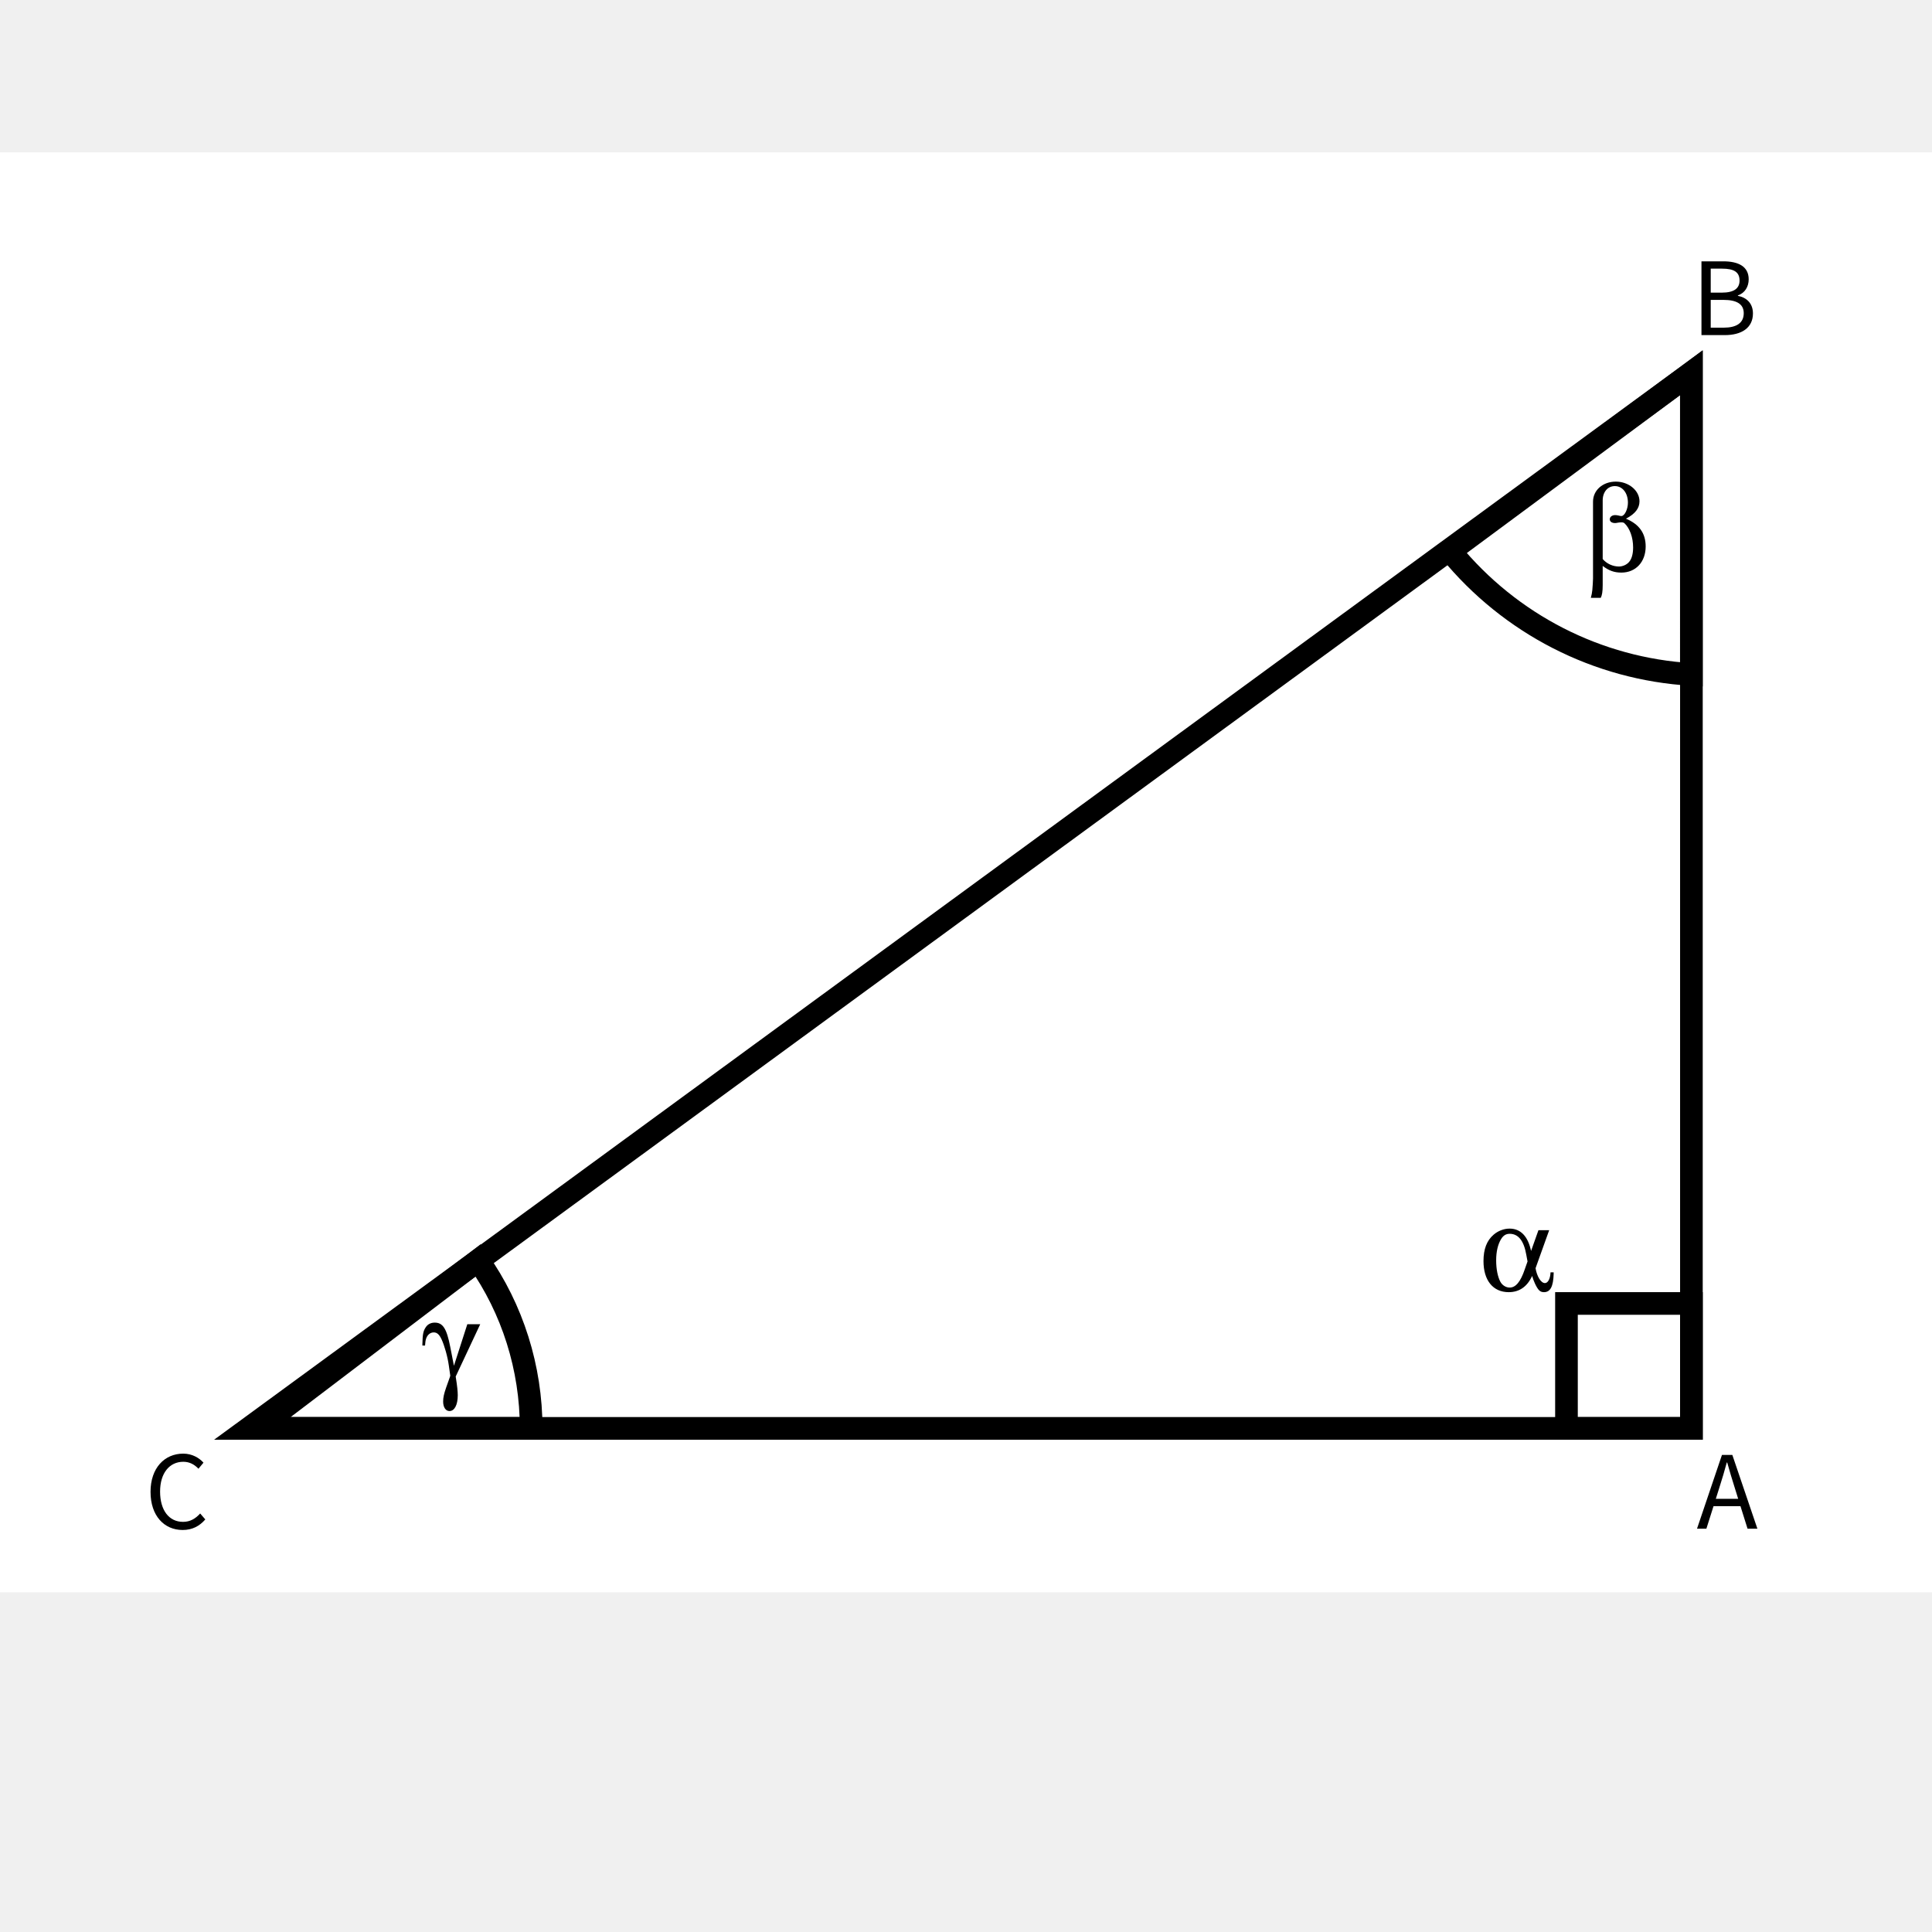
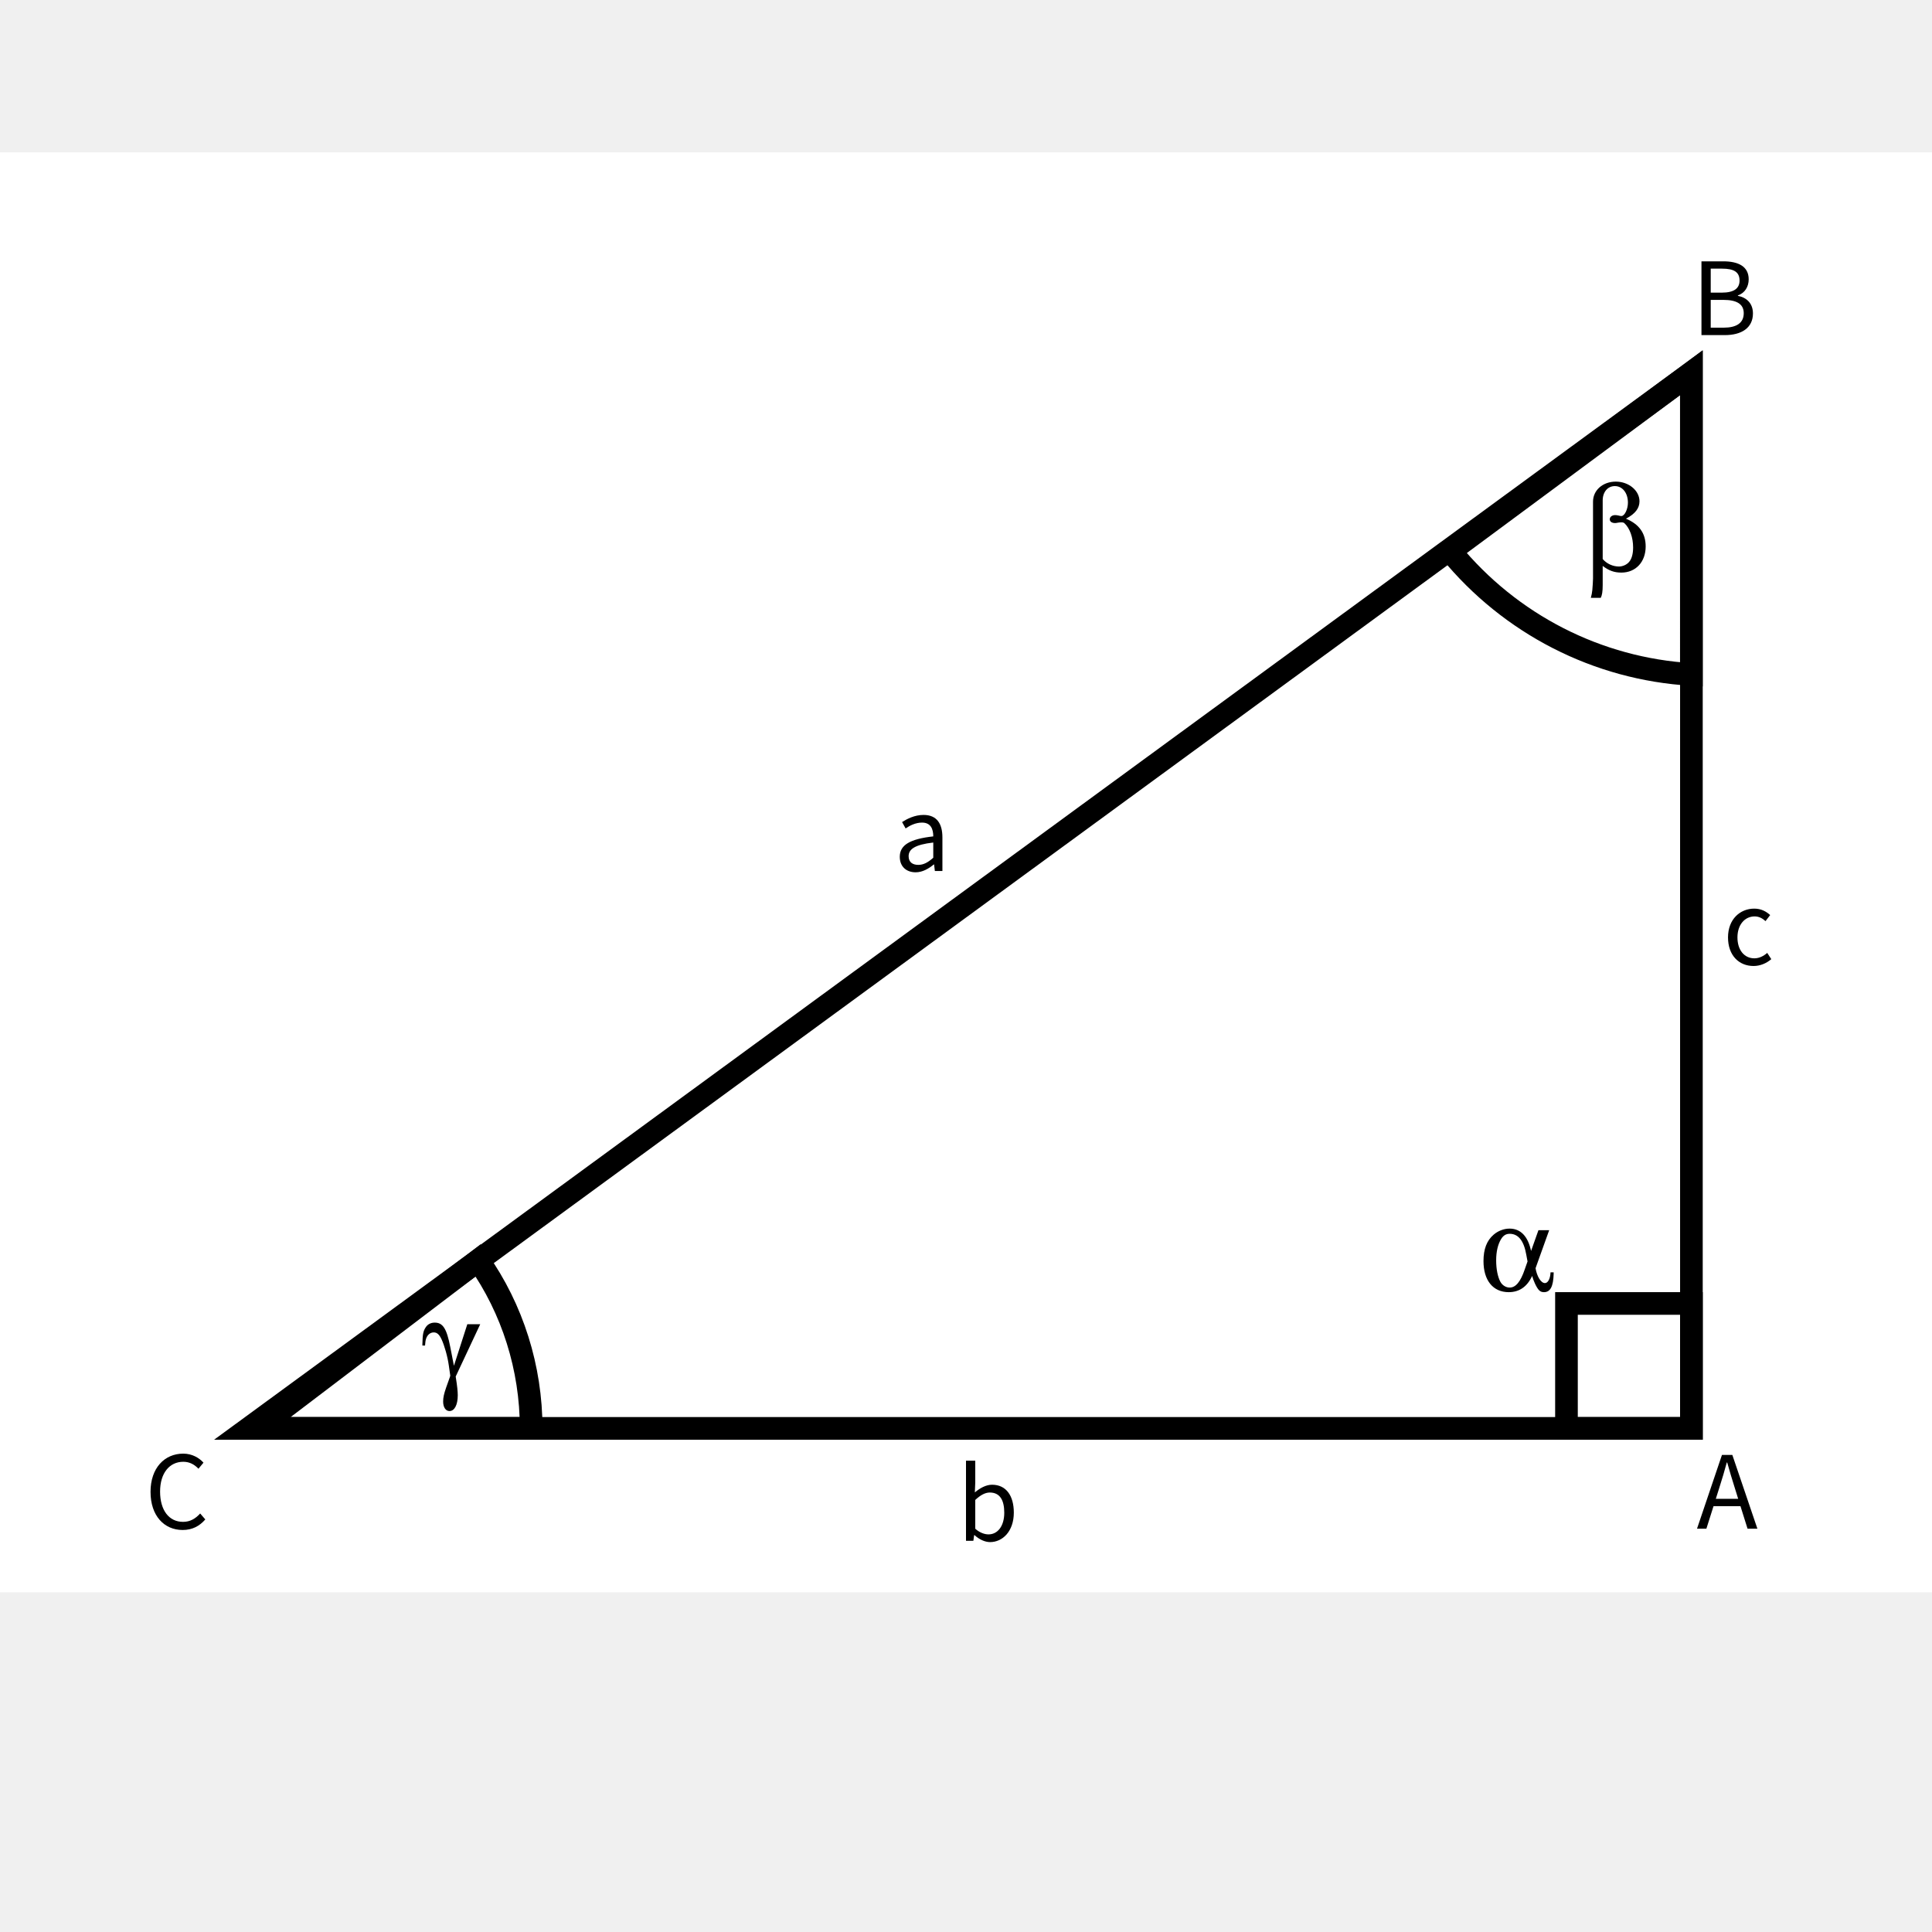
<svg xmlns="http://www.w3.org/2000/svg" width="512" height="512" viewBox="0 0 512 512" version="1.1" id="svg1">
  <defs id="defs1">
    <rect x="359.488" y="317.06" width="152.512" height="84.028" id="rect5" />
    <rect x="22.294" y="381.541" width="58.435" height="56.338" id="rect3" />
    <rect x="442.181" y="60.207" width="48.135" height="44.753" id="rect2" />
    <rect x="442.075" y="395.64" width="35.977" height="33.484" id="rect1" />
+     <rect x="442.075" y="395.64" width="35.977" height="33.484" id="rect1-1" />
+     <rect x="22.294" y="381.541" width="58.435" height="56.338" id="rect3-3" />
+     <rect x="22.294" y="381.541" width="58.435" height="56.338" id="rect3-9" />
  </defs>
  <g id="layer1">
    <rect style="fill:#ffffff;stroke:none;stroke-width:6;stroke-dasharray:none" id="rect6" width="512" height="381.59" x="0" y="40.377" />
    <path style="fill:none;stroke:#000000;stroke-width:6;stroke-dasharray:none" d="M 65.918,378.541 C 448.24,98.776 448.24,98.776 448.24,98.776 V 378.541 Z" id="path1" />
    <text xml:space="preserve" id="text1" style="font-size:26.667px;line-height:0.9;font-family:'Noto Sans CJK TC';-inkscape-font-specification:'Noto Sans CJK TC';letter-spacing:0px;word-spacing:0px;white-space:pre;shape-inside:url(#rect1);display:inline;fill:#000000;stroke:none;stroke-width:6;stroke-dasharray:none" transform="translate(7.542662,-12.65557)">
      <tspan x="442.074" y="417.774" id="tspan4">A</tspan>
    </text>
+     <text xml:space="preserve" id="text1-5" style="font-size:26.667px;line-height:0.9;font-family:'Noto Sans CJK TC';-inkscape-font-specification:'Noto Sans CJK TC';letter-spacing:0px;word-spacing:0px;white-space:pre;shape-inside:url(#rect1-1);display:inline;fill:#000000;stroke:none;stroke-width:6;stroke-dasharray:none" transform="translate(-205.2014,-186.949)">
+       <tspan x="442.074" y="417.774" id="tspan7">a</tspan>
+     </text>
    <text xml:space="preserve" id="text2" style="font-size:26.667px;line-height:0.9;font-family:'Noto Sans CJK TC';-inkscape-font-specification:'Noto Sans CJK TC';letter-spacing:0px;word-spacing:0px;white-space:pre;shape-inside:url(#rect2);display:inline;fill:#000000;stroke:none;stroke-width:6;stroke-dasharray:none" transform="translate(6.035239,6.464669)">
-       <tspan x="442.182" y="82.34" id="tspan7">B</tspan>
+       <tspan x="442.182" y="82.34" id="tspan8">B</tspan>
    </text>
    <text xml:space="preserve" id="text3" style="font-size:26.667px;line-height:0.9;font-family:'Noto Sans CJK TC';-inkscape-font-specification:'Noto Sans CJK TC';letter-spacing:0px;word-spacing:0px;white-space:pre;shape-inside:url(#rect3);display:inline;fill:#000000;stroke:none;stroke-width:6;stroke-dasharray:none" transform="translate(16.05261,1.444043)">
-       <tspan x="22.293" y="403.674" id="tspan8">C</tspan>
+       <tspan x="22.293" y="403.674" id="tspan9">C</tspan>
+     </text>
+     <text xml:space="preserve" id="text3-8" style="font-size:26.667px;line-height:0.9;font-family:'Noto Sans CJK TC';-inkscape-font-specification:'Noto Sans CJK TC';letter-spacing:0px;word-spacing:0px;white-space:pre;shape-inside:url(#rect3-3);display:inline;fill:#000000;stroke:none;stroke-width:6;stroke-dasharray:none" transform="translate(434.258,-148.021)">
+       <tspan x="22.293" y="403.674" id="tspan10">c</tspan>
    </text>
    <rect style="fill:none;stroke:#000000;stroke-width:6;stroke-dasharray:none" id="rect4" width="33.11" height="33.11" x="415.13" y="345.431" />
    <path id="path4" style="fill:none;stroke:#000000;stroke-width:6;stroke-dasharray:none" d="m 126.733,333.998 -58.625,44.544 h 72.656 a 72.654,75.438 0 0 0 -14.031,-44.544 z" />
    <path id="path4-5" style="fill:none;stroke:#000000;stroke-width:6;stroke-dasharray:none" d="M 448.226,98.788 384.364,146.055 a 89.608,90.634 0 0 0 63.863,32.677 z" />
-     <text xml:space="preserve" id="text5" style="font-size:26.667px;line-height:0.9;font-family:'Noto Sans CJK TC';-inkscape-font-specification:'Noto Sans CJK TC';letter-spacing:0px;word-spacing:0px;white-space:pre;shape-inside:url(#rect5);fill:#000000;stroke:none;stroke-width:6;stroke-dasharray:none" />
+     <text xml:space="preserve" id="text5" style="font-size:26.667px;line-height:0.9;font-family:'Noto Sans CJK TC';-inkscape-font-specification:'Noto Sans CJK TC';letter-spacing:0px;word-spacing:0px;white-space:pre;shape-inside:url(#rect5);display:inline;fill:#000000;stroke:none;stroke-width:6;stroke-dasharray:none" />
    <text xml:space="preserve" style="font-size:32px;line-height:0.9;font-family:'Noto Sans CJK TC';-inkscape-font-specification:'Noto Sans CJK TC';letter-spacing:0px;word-spacing:0px;fill:#000000;stroke:none;stroke-width:6;stroke-dasharray:none" x="391.83" y="342.015" id="text6">
      <tspan id="tspan6" x="391.83" y="342.015" style="font-style:normal;font-variant:normal;font-weight:normal;font-stretch:normal;font-size:32px;font-family:'Standard Symbols PS';-inkscape-font-specification:'Standard Symbols PS'">a</tspan>
    </text>
    <text xml:space="preserve" style="font-size:32px;line-height:0.9;font-family:'Noto Sans CJK TC';-inkscape-font-specification:'Noto Sans CJK TC';letter-spacing:0px;word-spacing:0px;fill:#000000;stroke:none;stroke-width:6;stroke-dasharray:none" x="419.637" y="151.32" id="text6-7">
      <tspan id="tspan6-5" x="419.637" y="151.32" style="font-style:normal;font-variant:normal;font-weight:normal;font-stretch:normal;font-size:32px;font-family:'Standard Symbols PS';-inkscape-font-specification:'Standard Symbols PS'">b</tspan>
    </text>
    <text xml:space="preserve" style="font-size:32px;line-height:0.9;font-family:'Noto Sans CJK TC';-inkscape-font-specification:'Noto Sans CJK TC';letter-spacing:0px;word-spacing:0px;fill:#000000;stroke:none;stroke-width:6;stroke-dasharray:none" x="111.783" y="366.931" id="text6-7-7">
      <tspan id="tspan6-5-8" x="111.783" y="366.931" style="font-style:normal;font-variant:normal;font-weight:normal;font-stretch:normal;font-size:32px;font-family:'Standard Symbols PS';-inkscape-font-specification:'Standard Symbols PS'">g</tspan>
    </text>
+     <g id="g1" transform="translate(215.2011,3.210289)">
+       <text xml:space="preserve" id="text3-4" style="font-size:26.667px;line-height:0.9;font-family:'Noto Sans CJK TC';-inkscape-font-specification:'Noto Sans CJK TC';letter-spacing:0px;word-spacing:0px;white-space:pre;shape-inside:url(#rect3-9);display:inline;fill:#000000;stroke:none;stroke-width:6;stroke-dasharray:none" transform="translate(16.05261,1.444043)">
+         <tspan x="22.293" y="403.674" id="tspan11">b</tspan>
+       </text>
+     </g>
  </g>
</svg>
